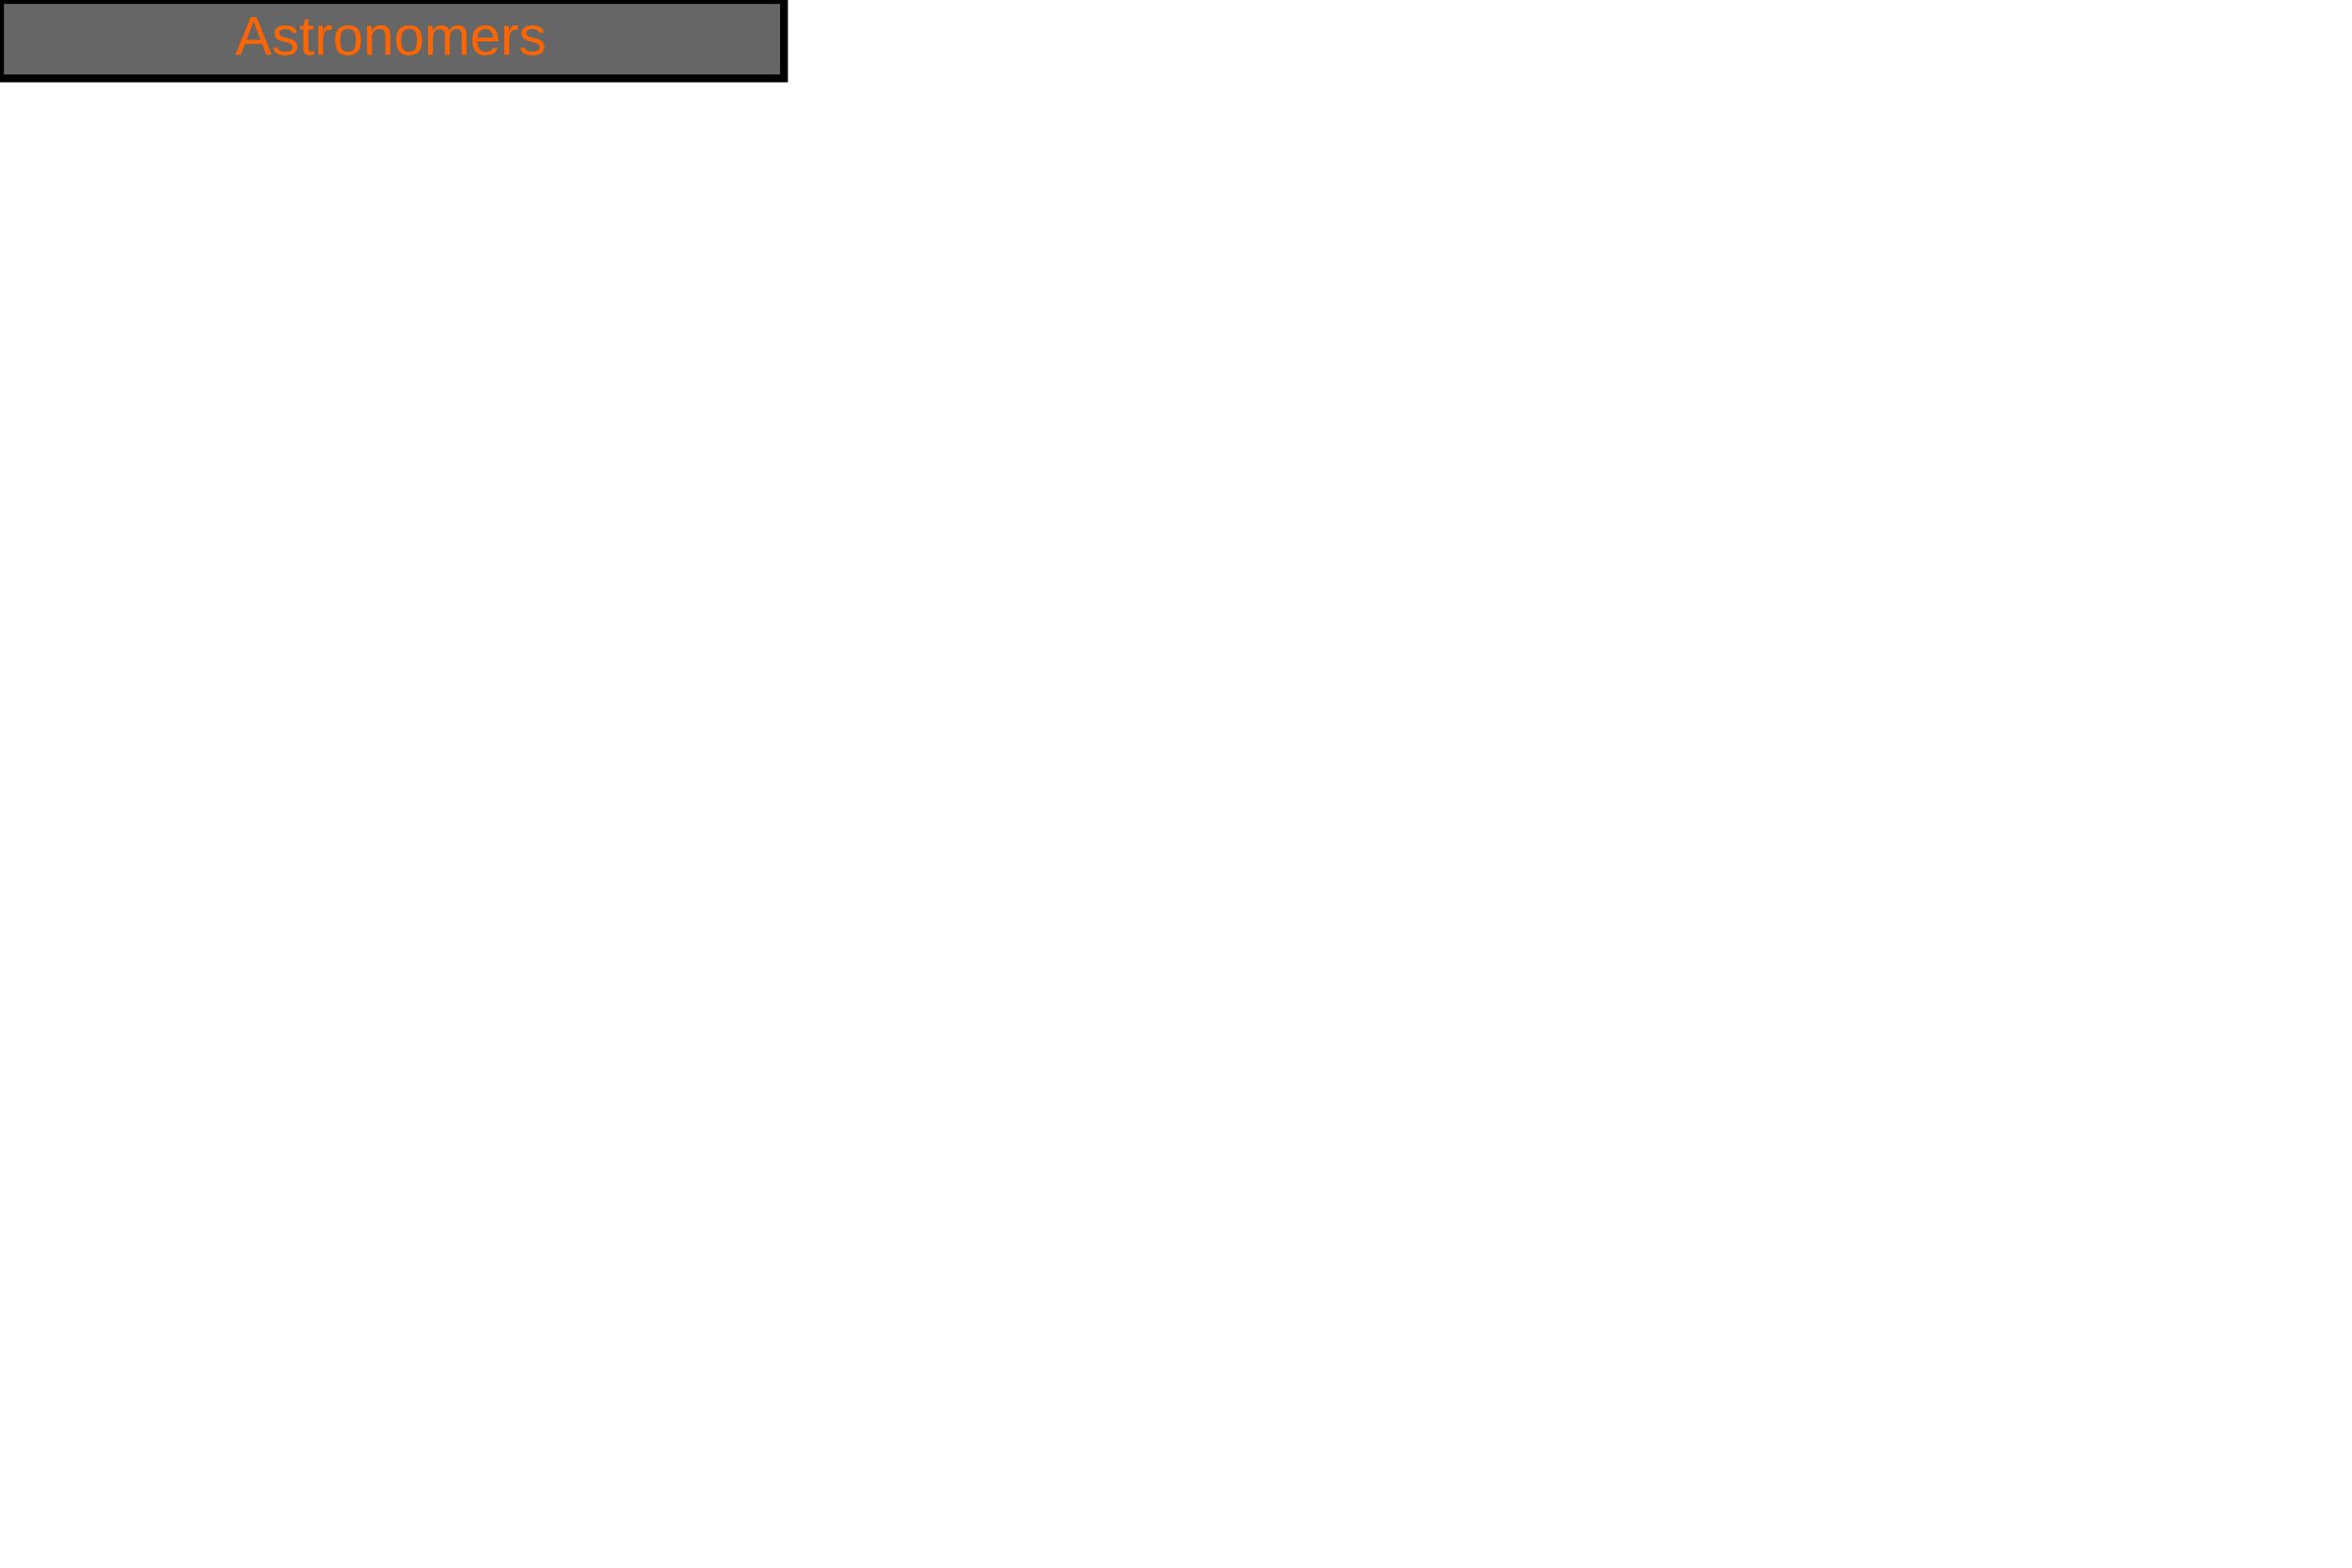
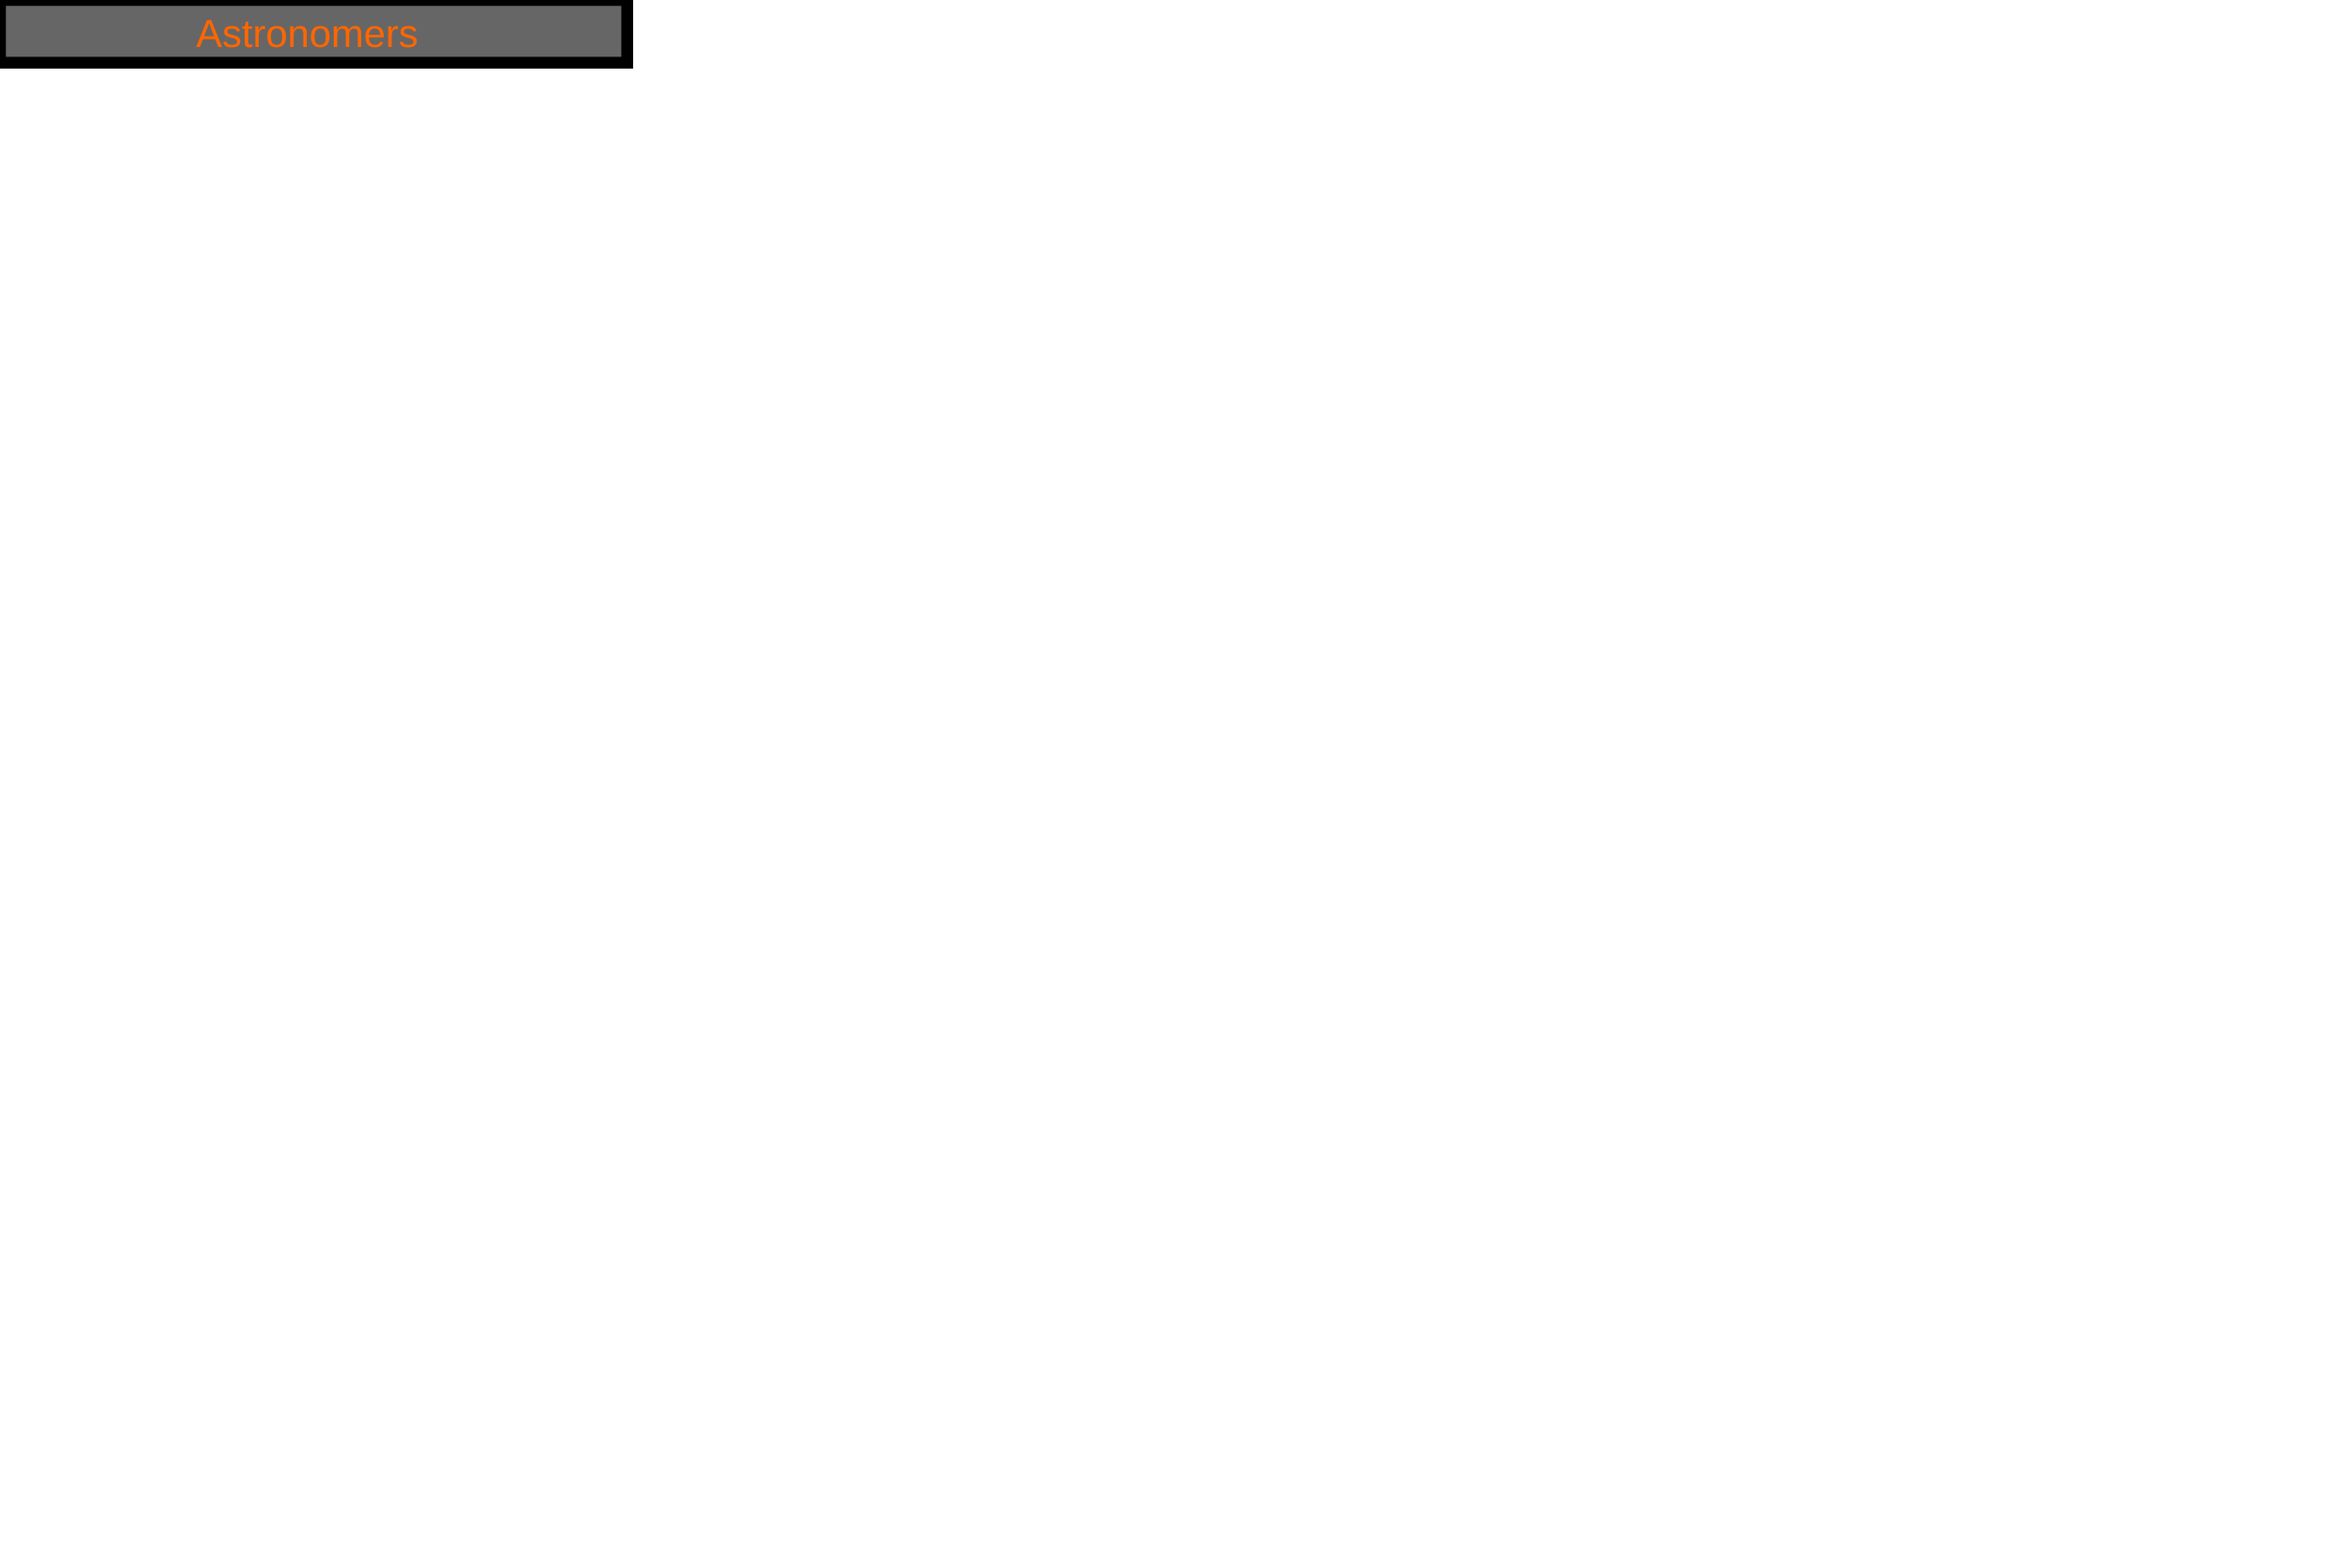
<svg xmlns="http://www.w3.org/2000/svg" version="1.1" viewBox="0 0 300 200">
-   <rect width="100" height="10" fill="#666666" style="fill:rgb();stroke-width:1;stroke:rgb(0,0,0)" />
-   <text fill="#FF6600" font-size="7" font-family="Arial" x="30" y="7"> Astronomers</text>
+   <rect width="80" height="8" fill="#666666" style="fill:rgb();stroke-width:1.5;stroke:rgb(0,0,0)" />
+   <text fill="#FF6600" font-size="5" font-family="Arial" x="25" y="6">Astronomers</text>
</svg>
